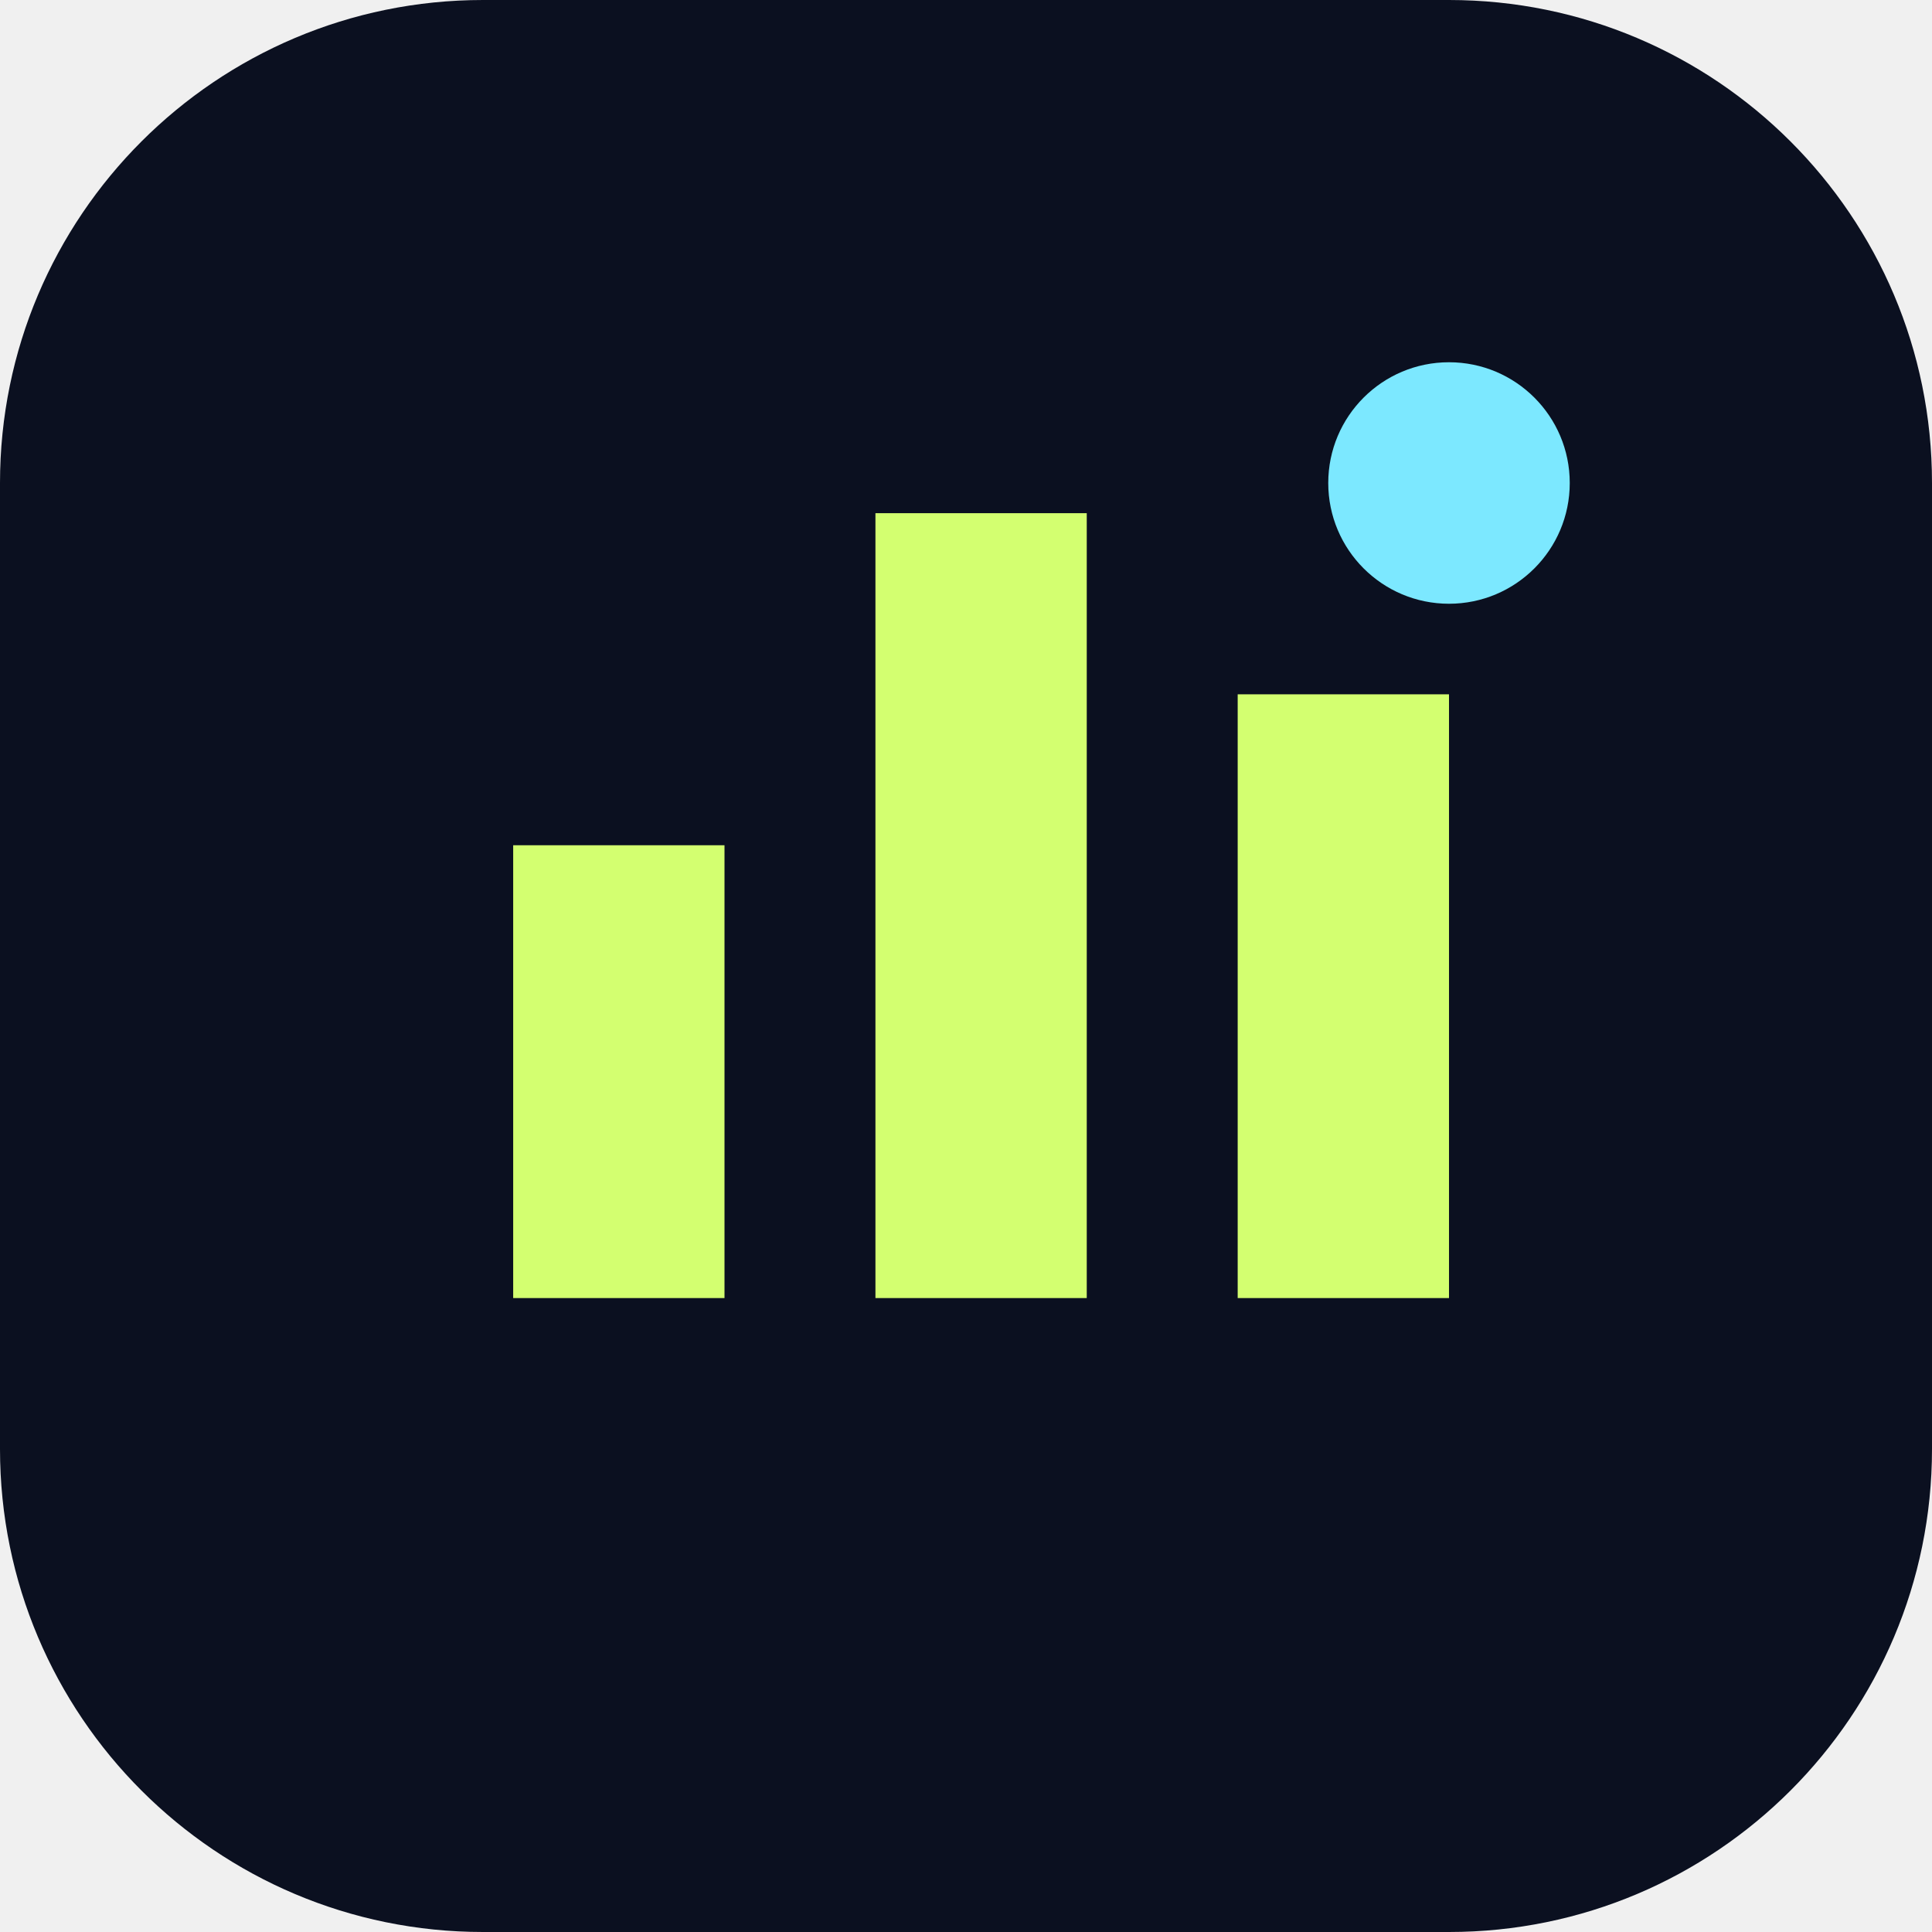
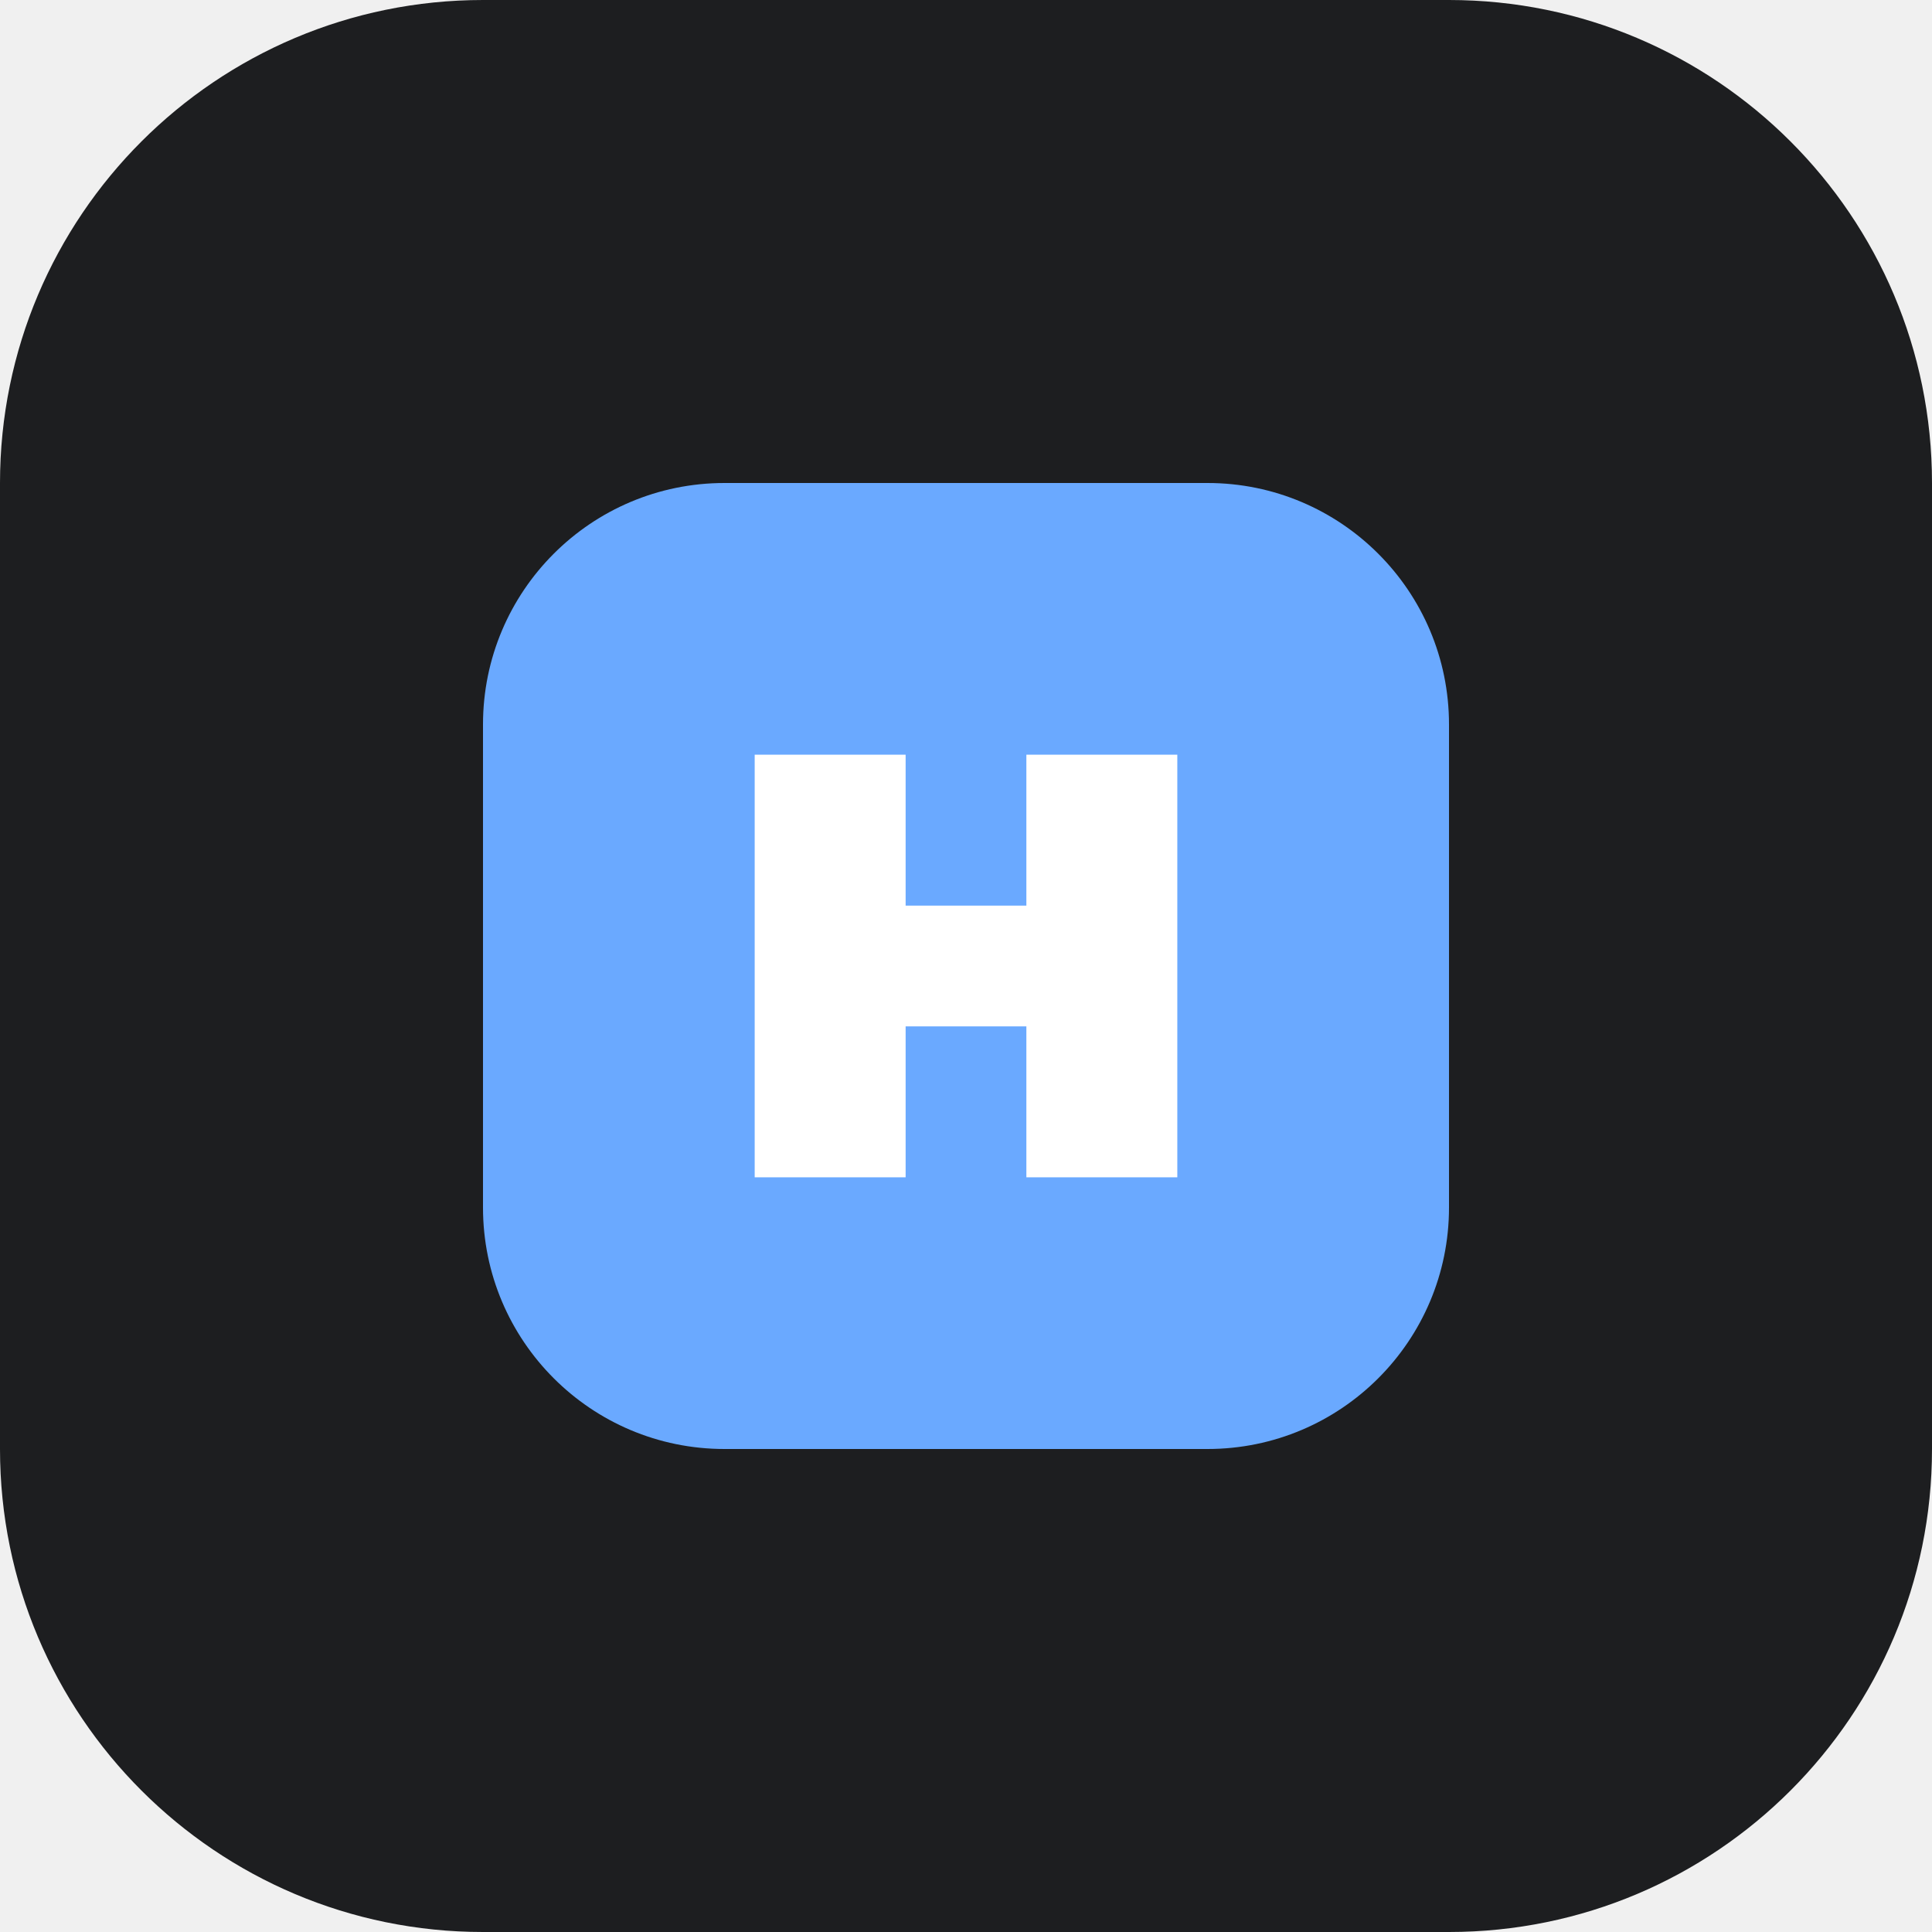
<svg xmlns="http://www.w3.org/2000/svg" viewBox="0 0 64 64">
-   <rect width="64" height="64" rx="16" fill="#0b1020" />
-   <path d="M17 43V28h7v15h-7Zm12 0V17h7v26h-7Zm12 0V23h7v20h-7Z" fill="#d3ff70" />
-   <circle cx="48" cy="16" r="4" fill="#7ce8ff" />
+   <rect width="64" height="64" rx="16" fill="#1d1e20" />
+   <rect x="16" y="16" width="32" height="32" rx="8" fill="#6aa9ff" />
+   <path d="M25 39V25h5v5h4v-5h5v14h-5v-5h-4v5h-5Z" fill="#fff" />
</svg>
